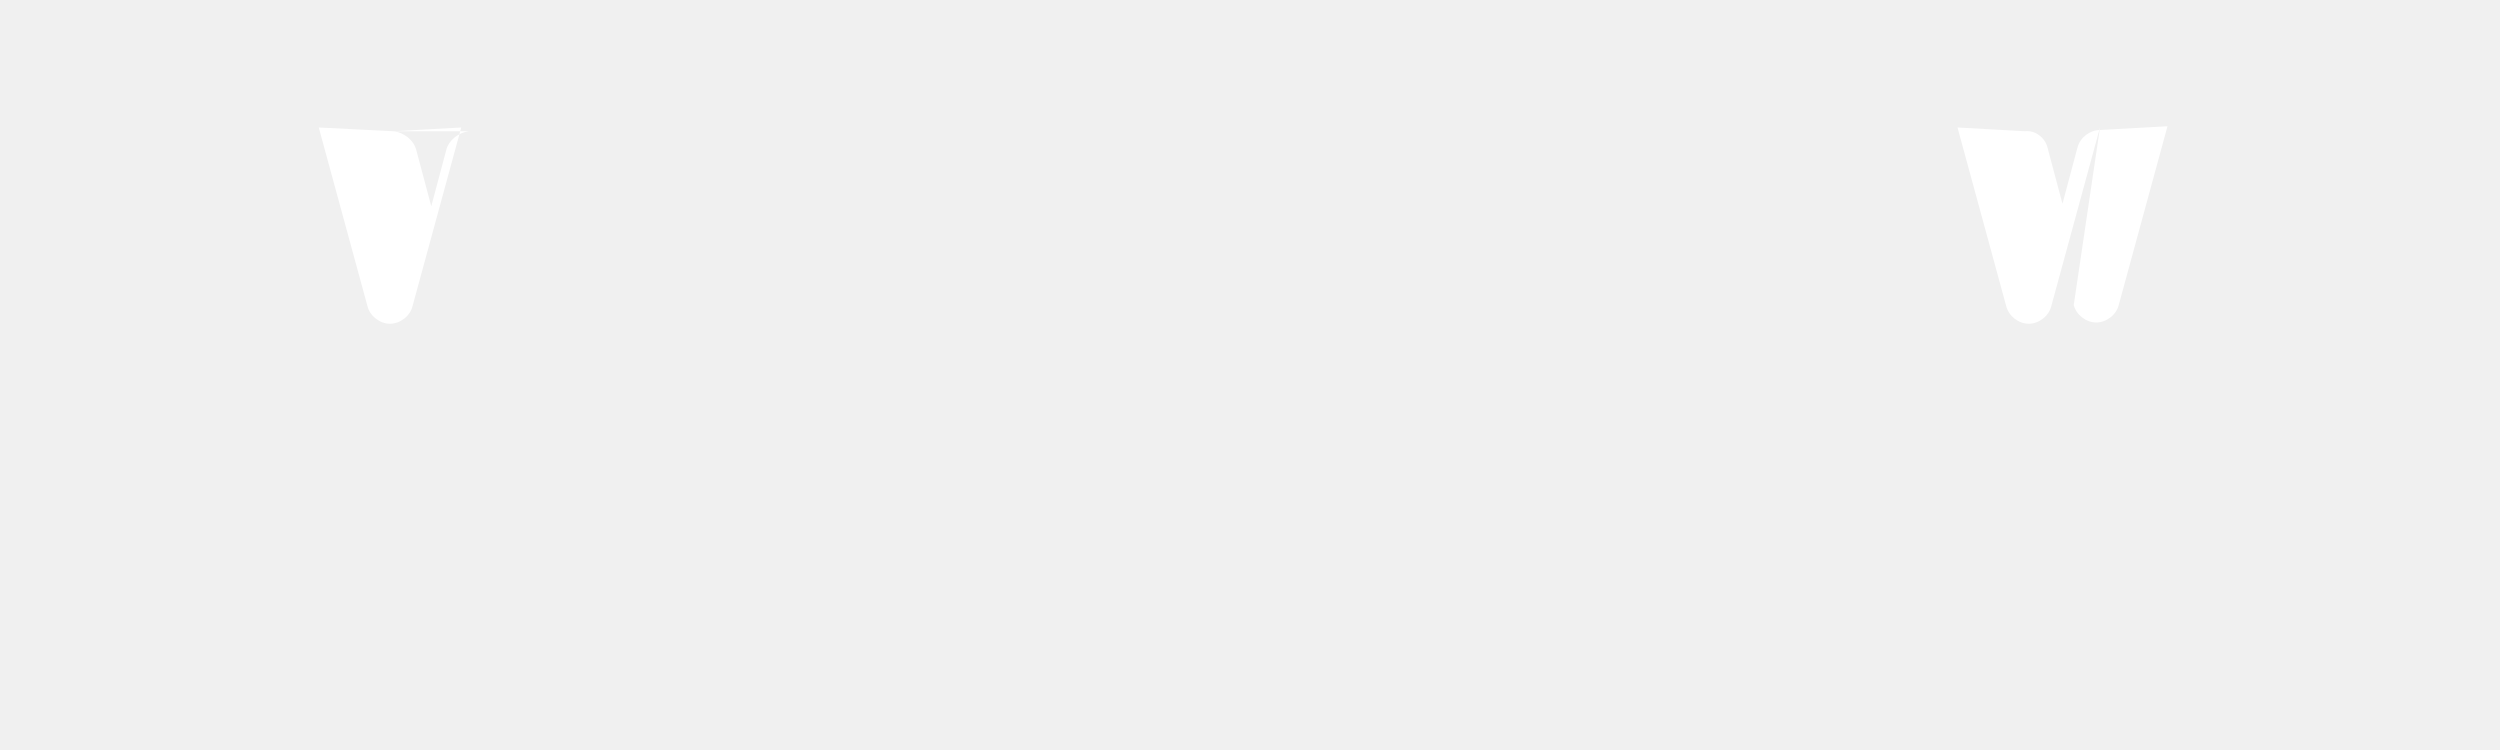
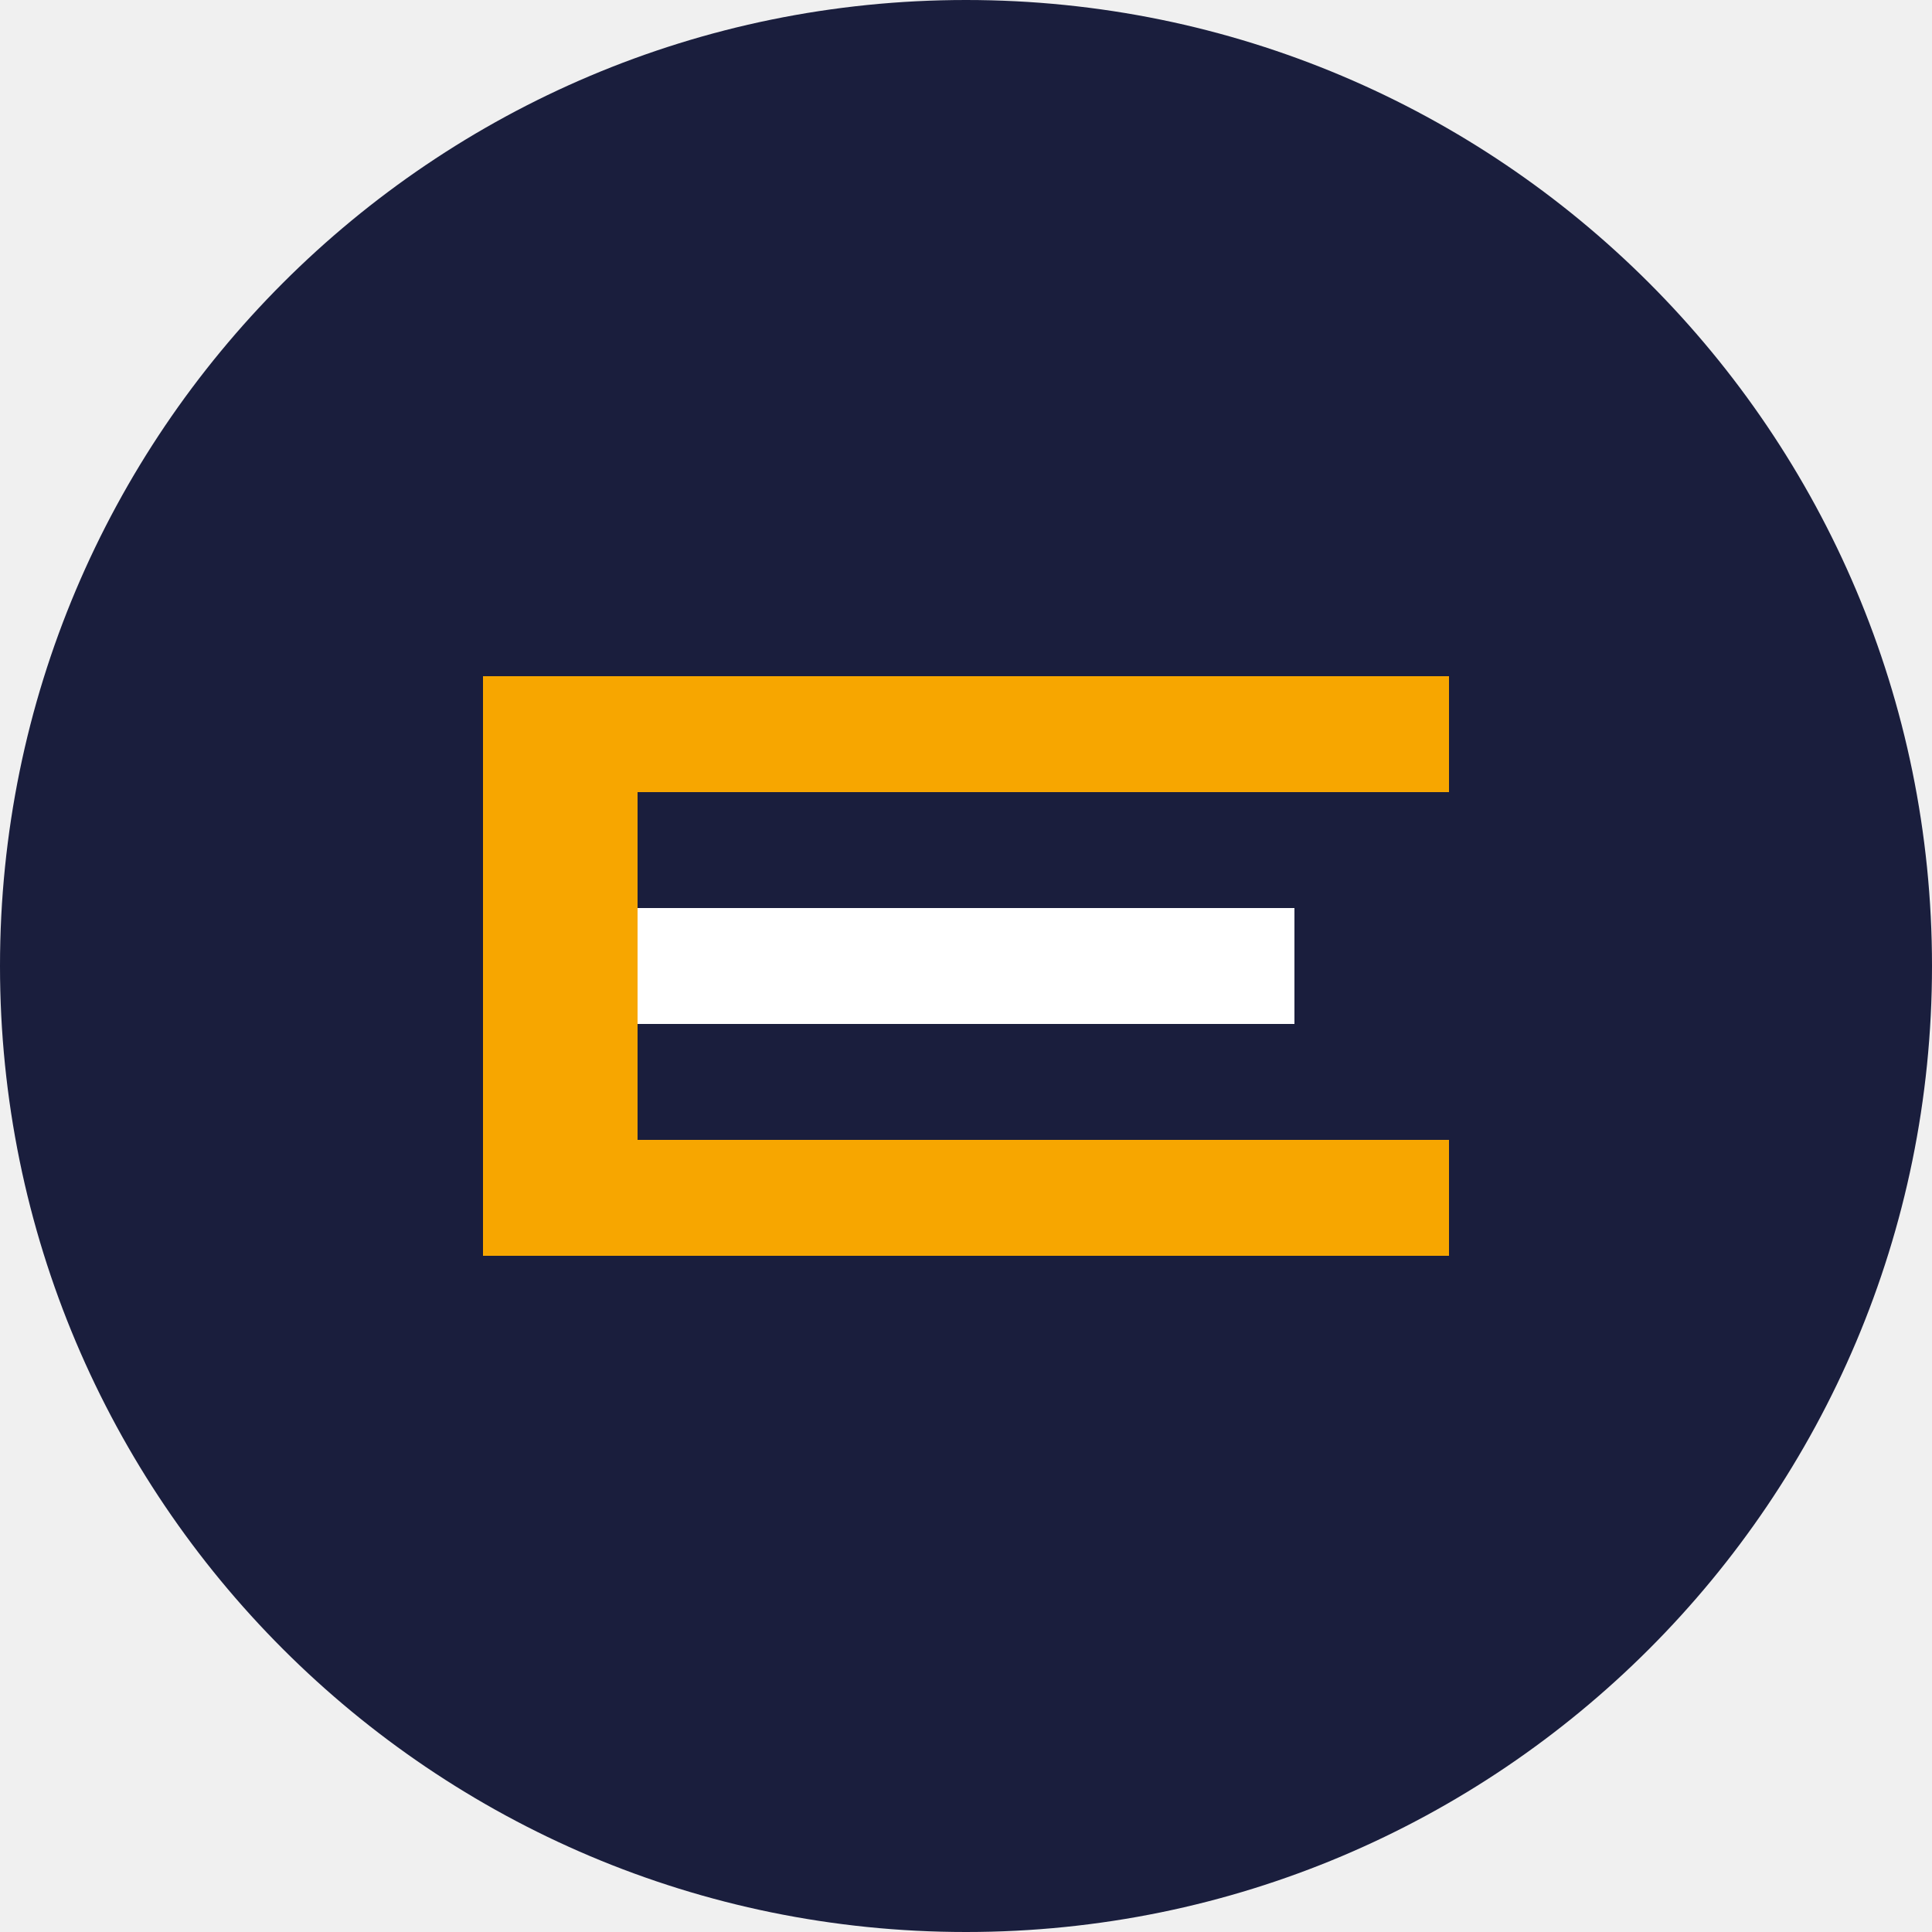
- <svg xmlns="http://www.w3.org/2000/svg" width="200" height="60" viewBox="0 0 200 60" version="1.1">
-   <path fill="#FFFFFF" d="M37.5,10.5 C36.7,10.6 35.9,11.2 35.7,12 L34.5,16.5 L33.3,12 C33.1,11.2 32.3,10.6 31.5,10.5 L25.5,10.2 L29.4,24.5 C29.6,25.3 30.4,25.9 31.2,25.9 C32,25.9 32.8,25.3 33,24.5 L36.9,10.2 L31.5,10.5 Z M168,10.2 L164.1,24.5 C163.9,25.3 163.1,25.9 162.3,25.9 C161.5,25.9 160.7,25.3 160.5,24.5 L156.6,10.2 L162,10.5 C162.8,10.4 163.6,11 163.8,11.8 L165,16.3 L166.2,11.8 C166.4,11 167.2,10.4 168,10.4 L173.4,10.1 L169.5,24.4 C169.3,25.2 168.5,25.8 167.7,25.8 C166.9,25.8 166.1,25.2 165.9,24.4 L168,10.2 Z" />
+ <svg xmlns="http://www.w3.org/2000/svg" width="500" height="500" version="1.1" viewBox="0 0 500 500">
+   <circle cx="250" cy="250" r="250" fill="#1A1E3D" />
+   <path d="M125 175 h250 v30 h-210 v90 h210 v30 h-250 z" fill="#F7A600" />
+   <path d="M165 235 h170 v30 h-170 z" fill="#ffffff" />
</svg>
